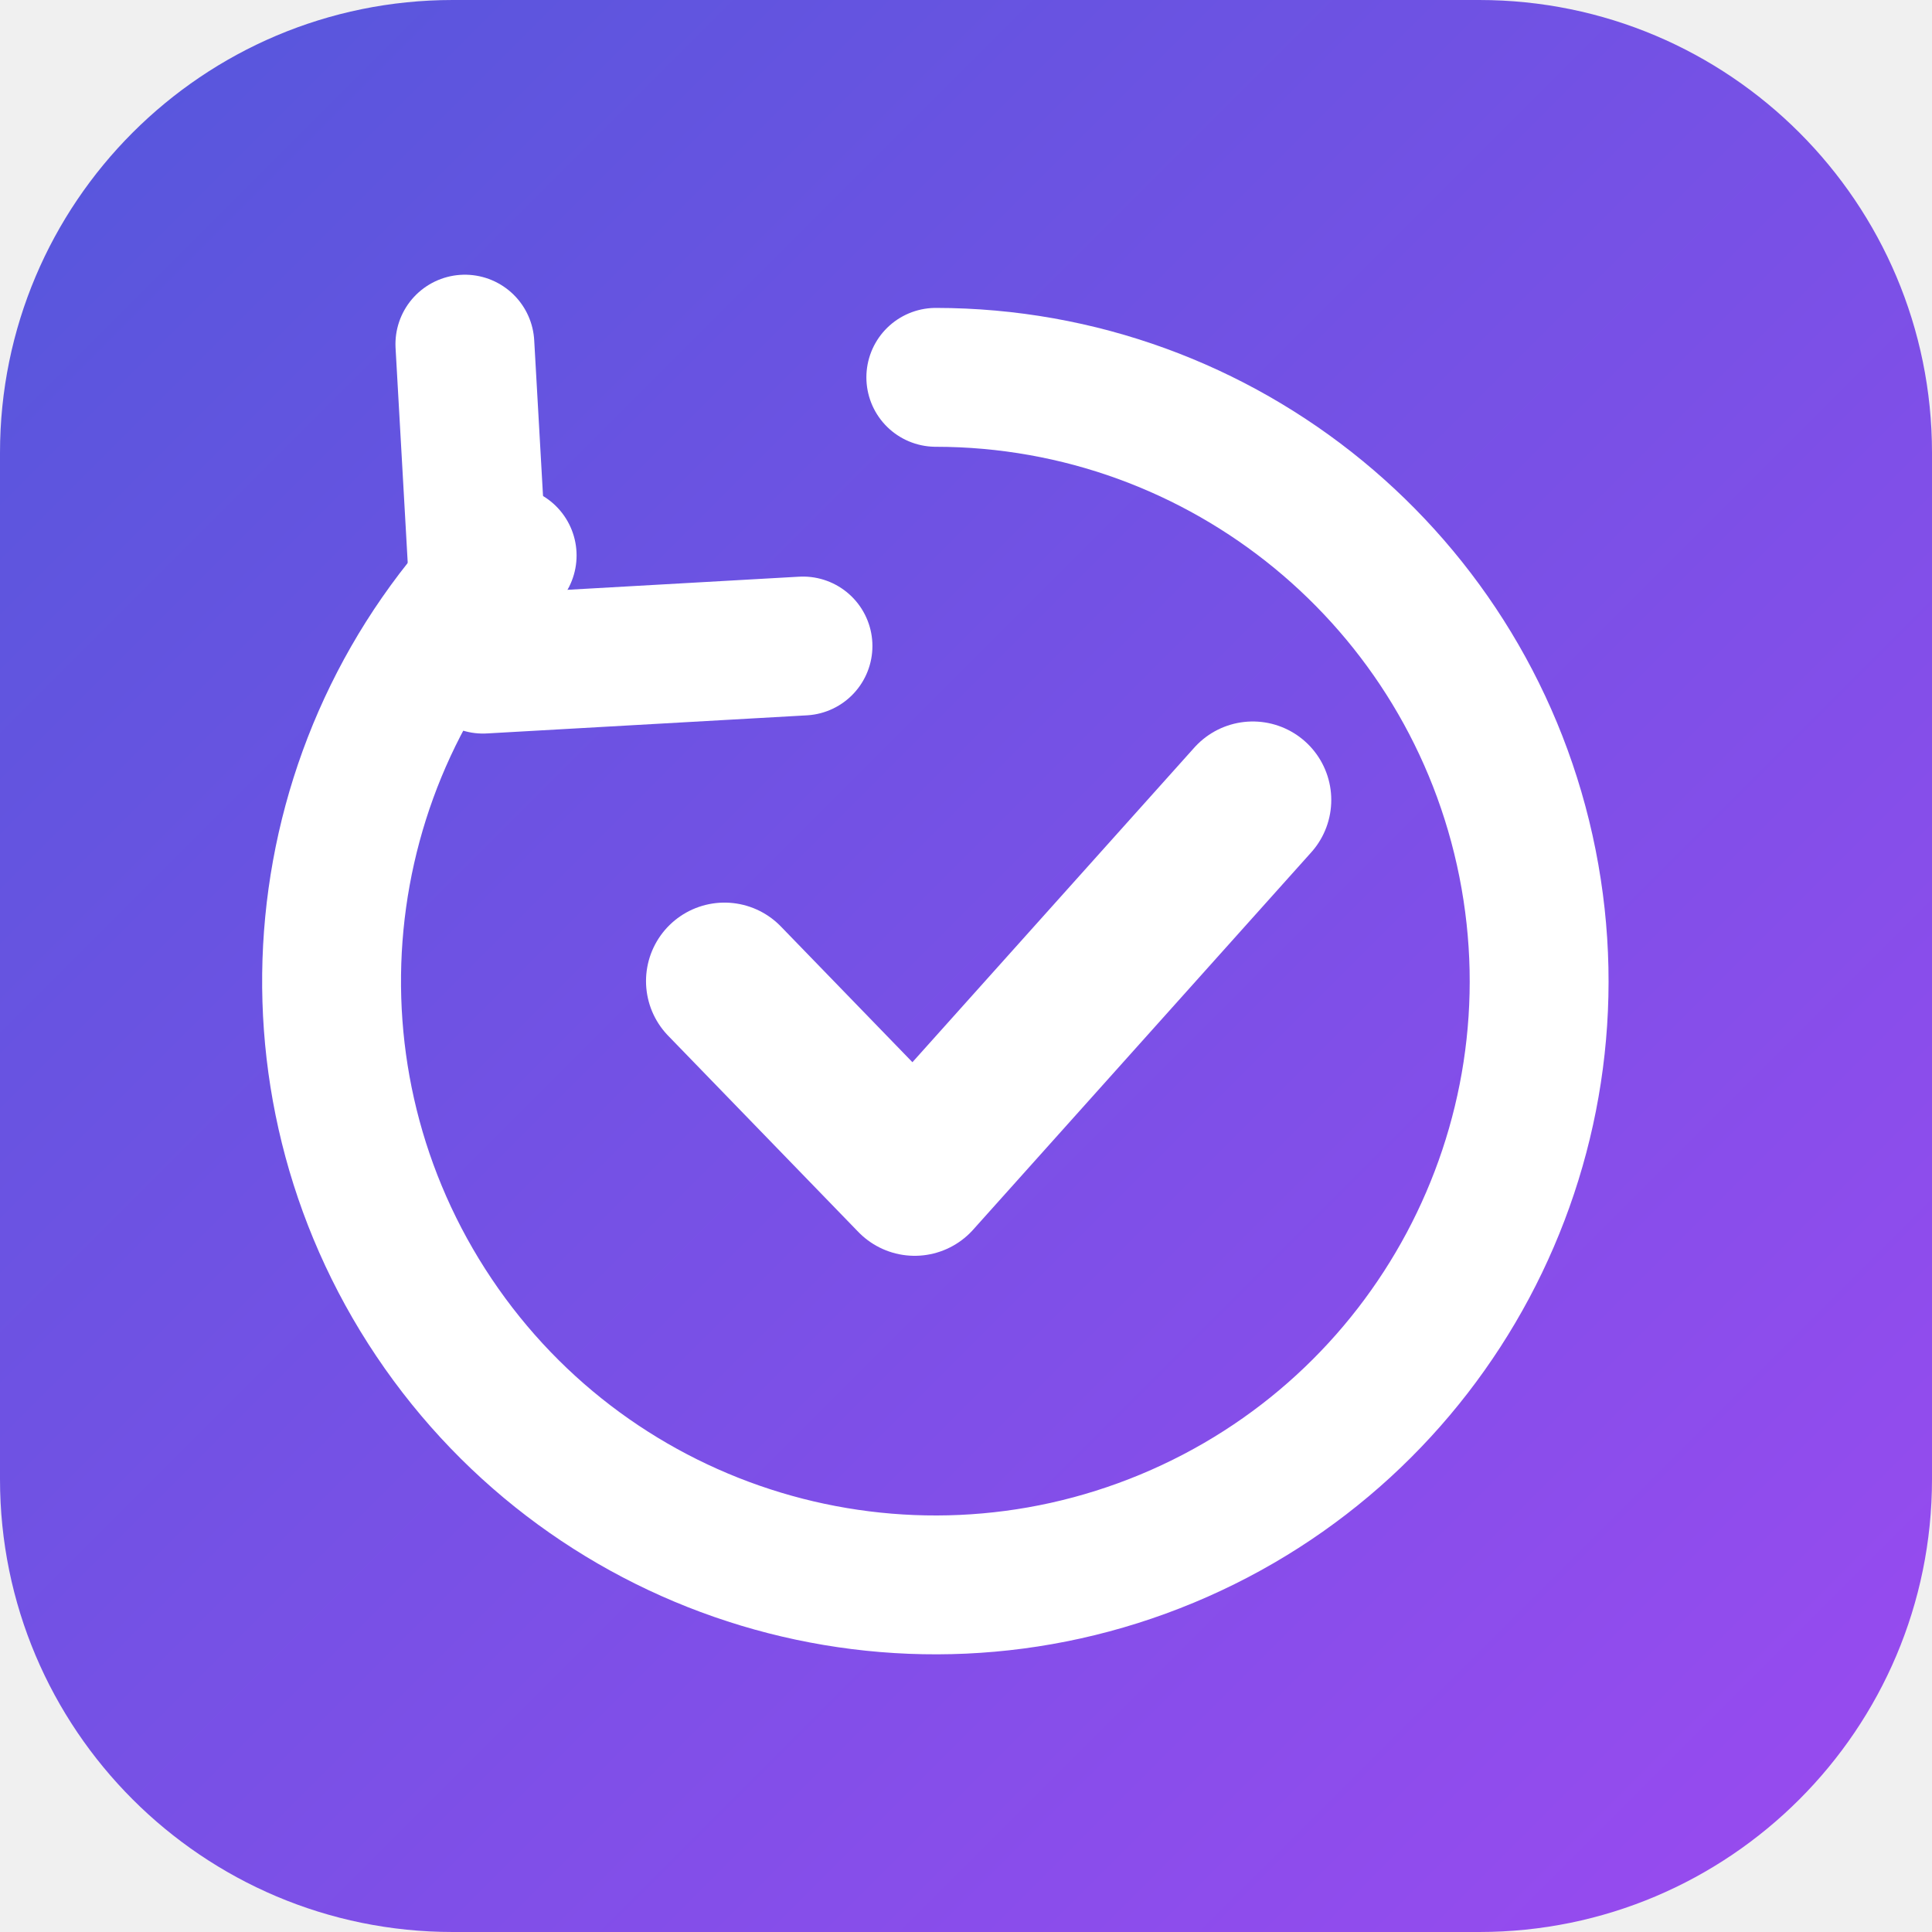
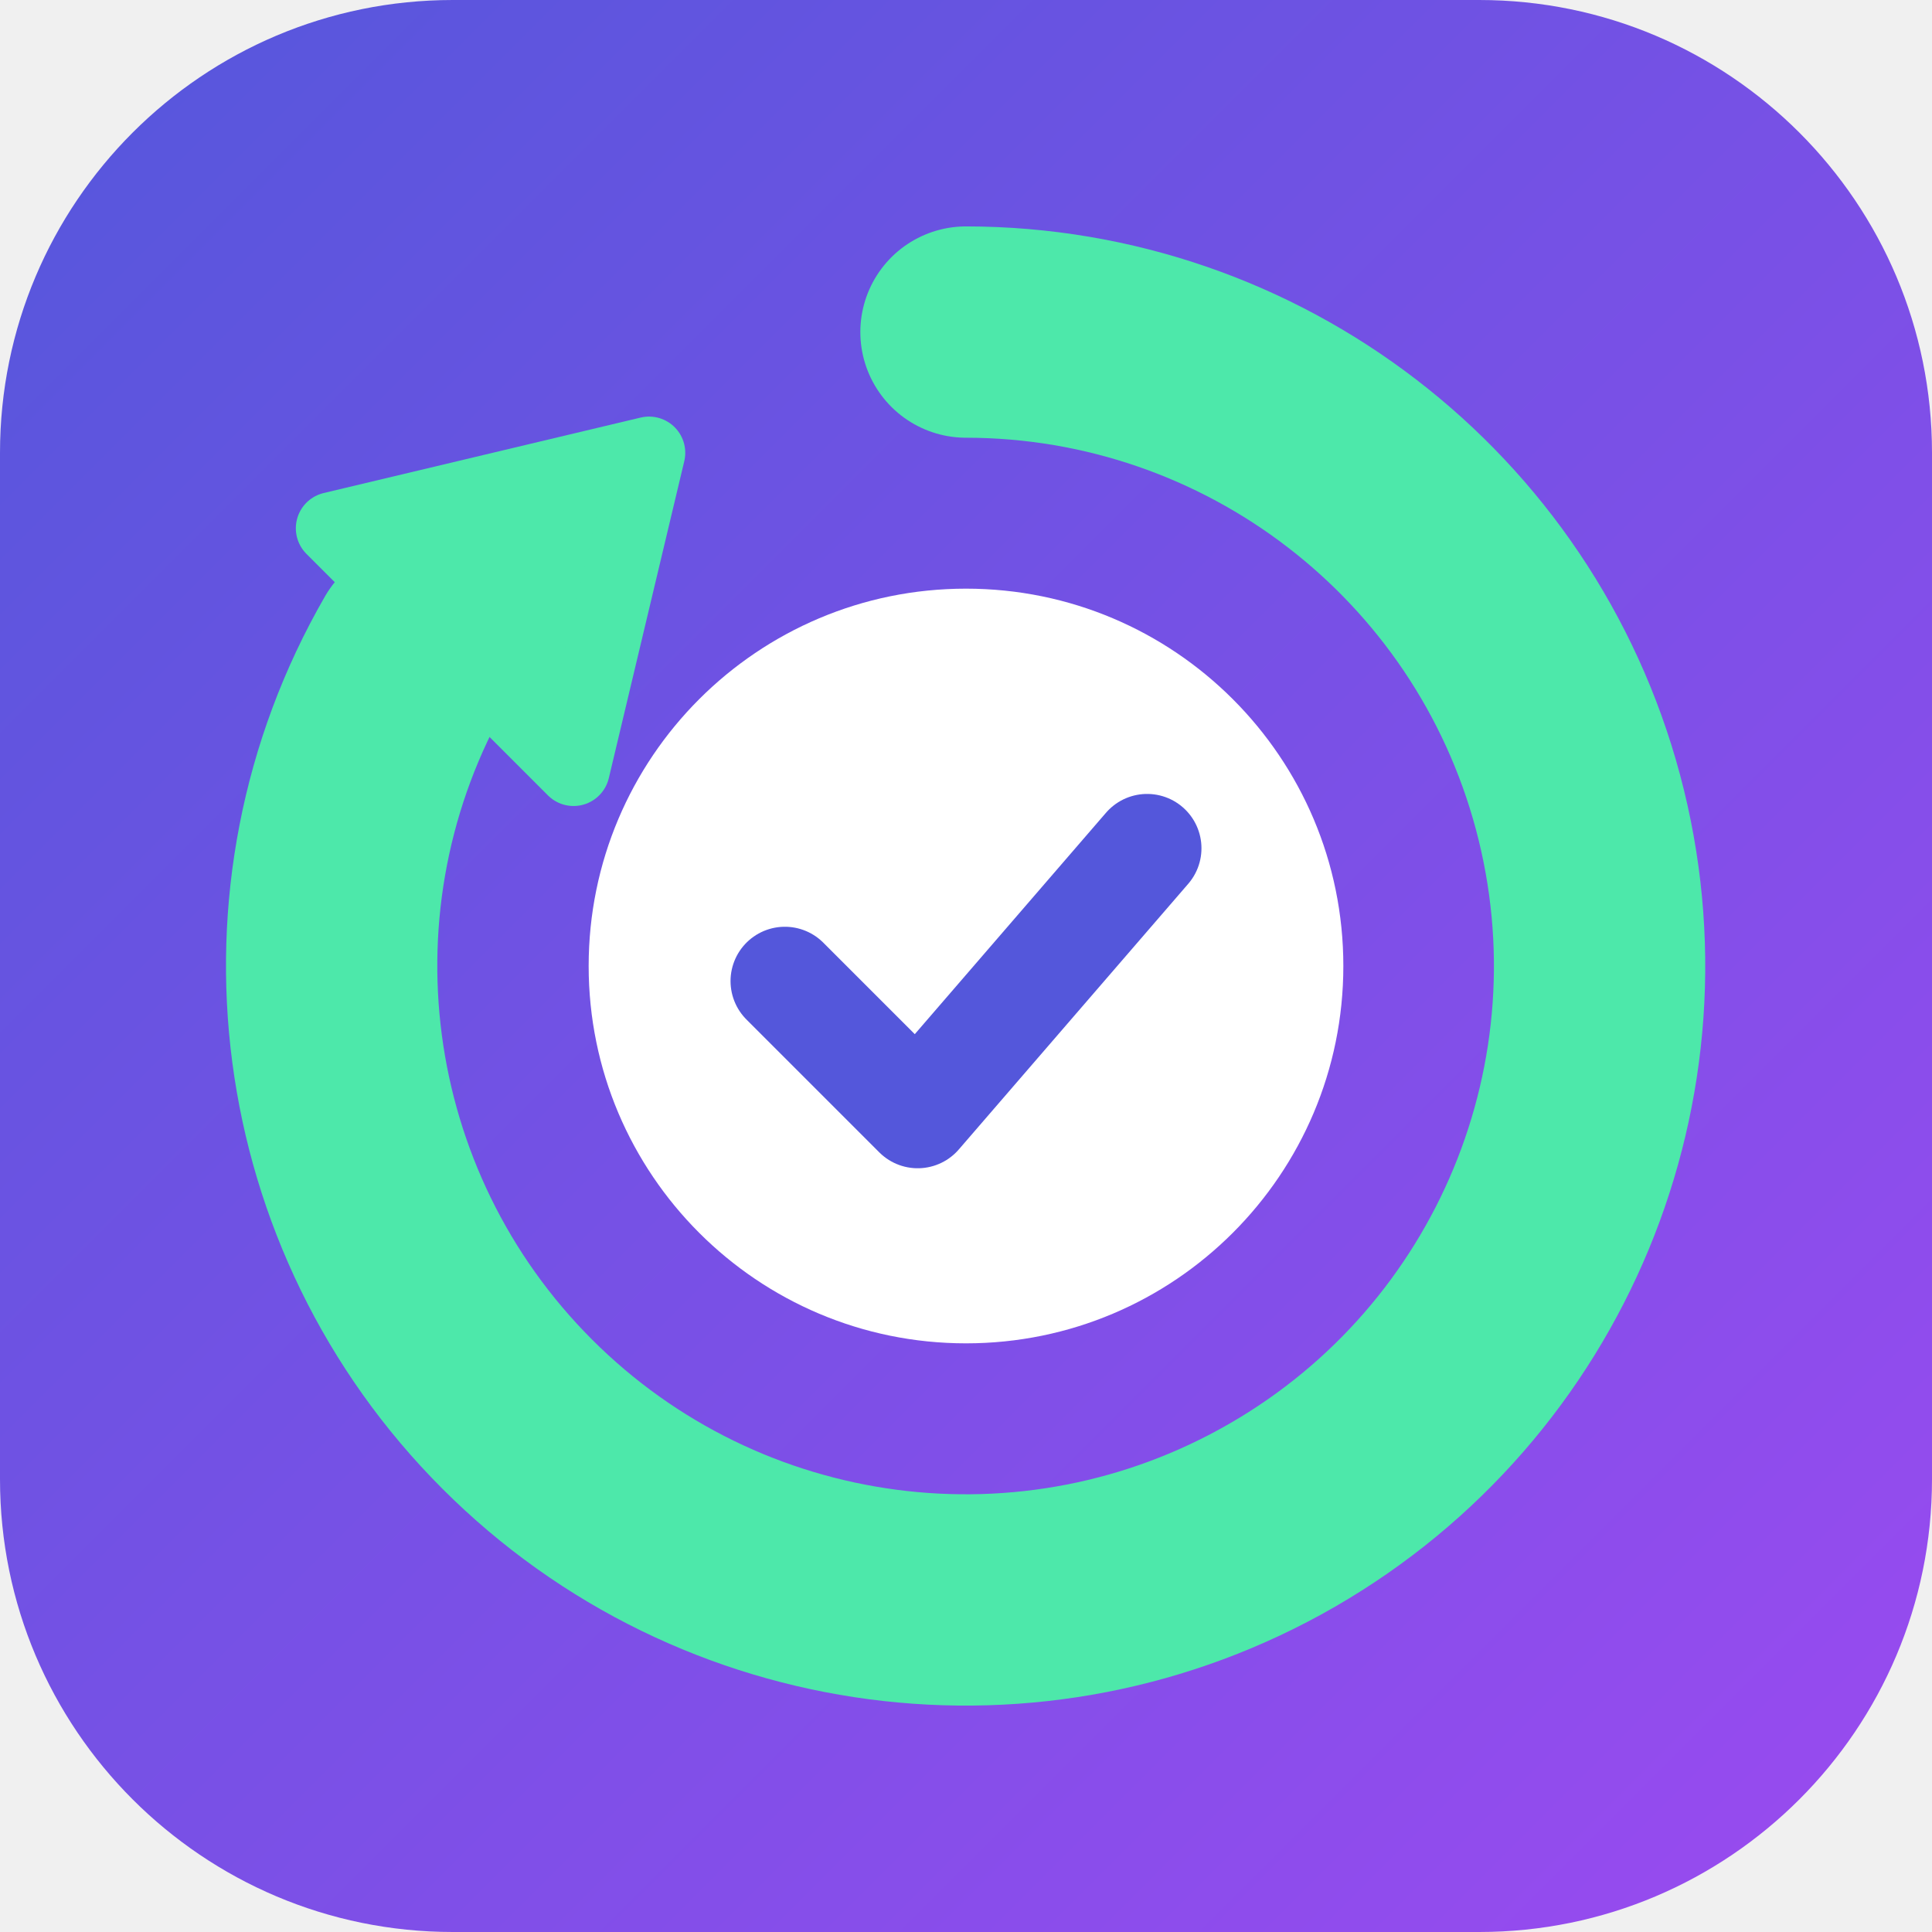
- <svg xmlns="http://www.w3.org/2000/svg" viewBox="0 0 64 64" width="64" height="64">
+ <svg xmlns="http://www.w3.org/2000/svg" viewBox="0 0 64 64">
  <defs>
    <linearGradient id="g" x1="0" y1="0" x2="1" y2="1">
      <stop offset="0" stop-color="#5457DB" />
      <stop offset="1" stop-color="#9B4AF0" />
    </linearGradient>
  </defs>
  <rect width="64" height="64" rx="15" fill="url(#g)" />
-   <path d="M31 12.5a20 20 0 1 1-14.2 5.9" fill="none" stroke="#fff" stroke-width="4.6" stroke-linecap="round" />
-   <path d="M15.4 11.4 16 22l10.6-.6" fill="none" stroke="#fff" stroke-width="4.6" stroke-linecap="round" stroke-linejoin="round" />
-   <path d="M24 32.5 30.3 39 41.5 26.5" fill="none" stroke="#fff" stroke-width="5.2" stroke-linecap="round" stroke-linejoin="round" />
+   <path d="M32 11a21 21 0 1 1-18.2 10.5" fill="none" stroke="#4DE8AA" stroke-width="7" stroke-linecap="round" />
+   <path d="M11 17.5 21.5 15l-2.5 10.5Z" fill="#4DE8AA" stroke="#4DE8AA" stroke-width="2.4" stroke-linejoin="round" />
+   <circle cx="32" cy="32" r="12.5" fill="#fff" />
+   <path d="m26 32.5 4.4 4.4 7.6-8.8" fill="none" stroke="#5457DB" stroke-width="3.6" stroke-linecap="round" stroke-linejoin="round" />
</svg>
